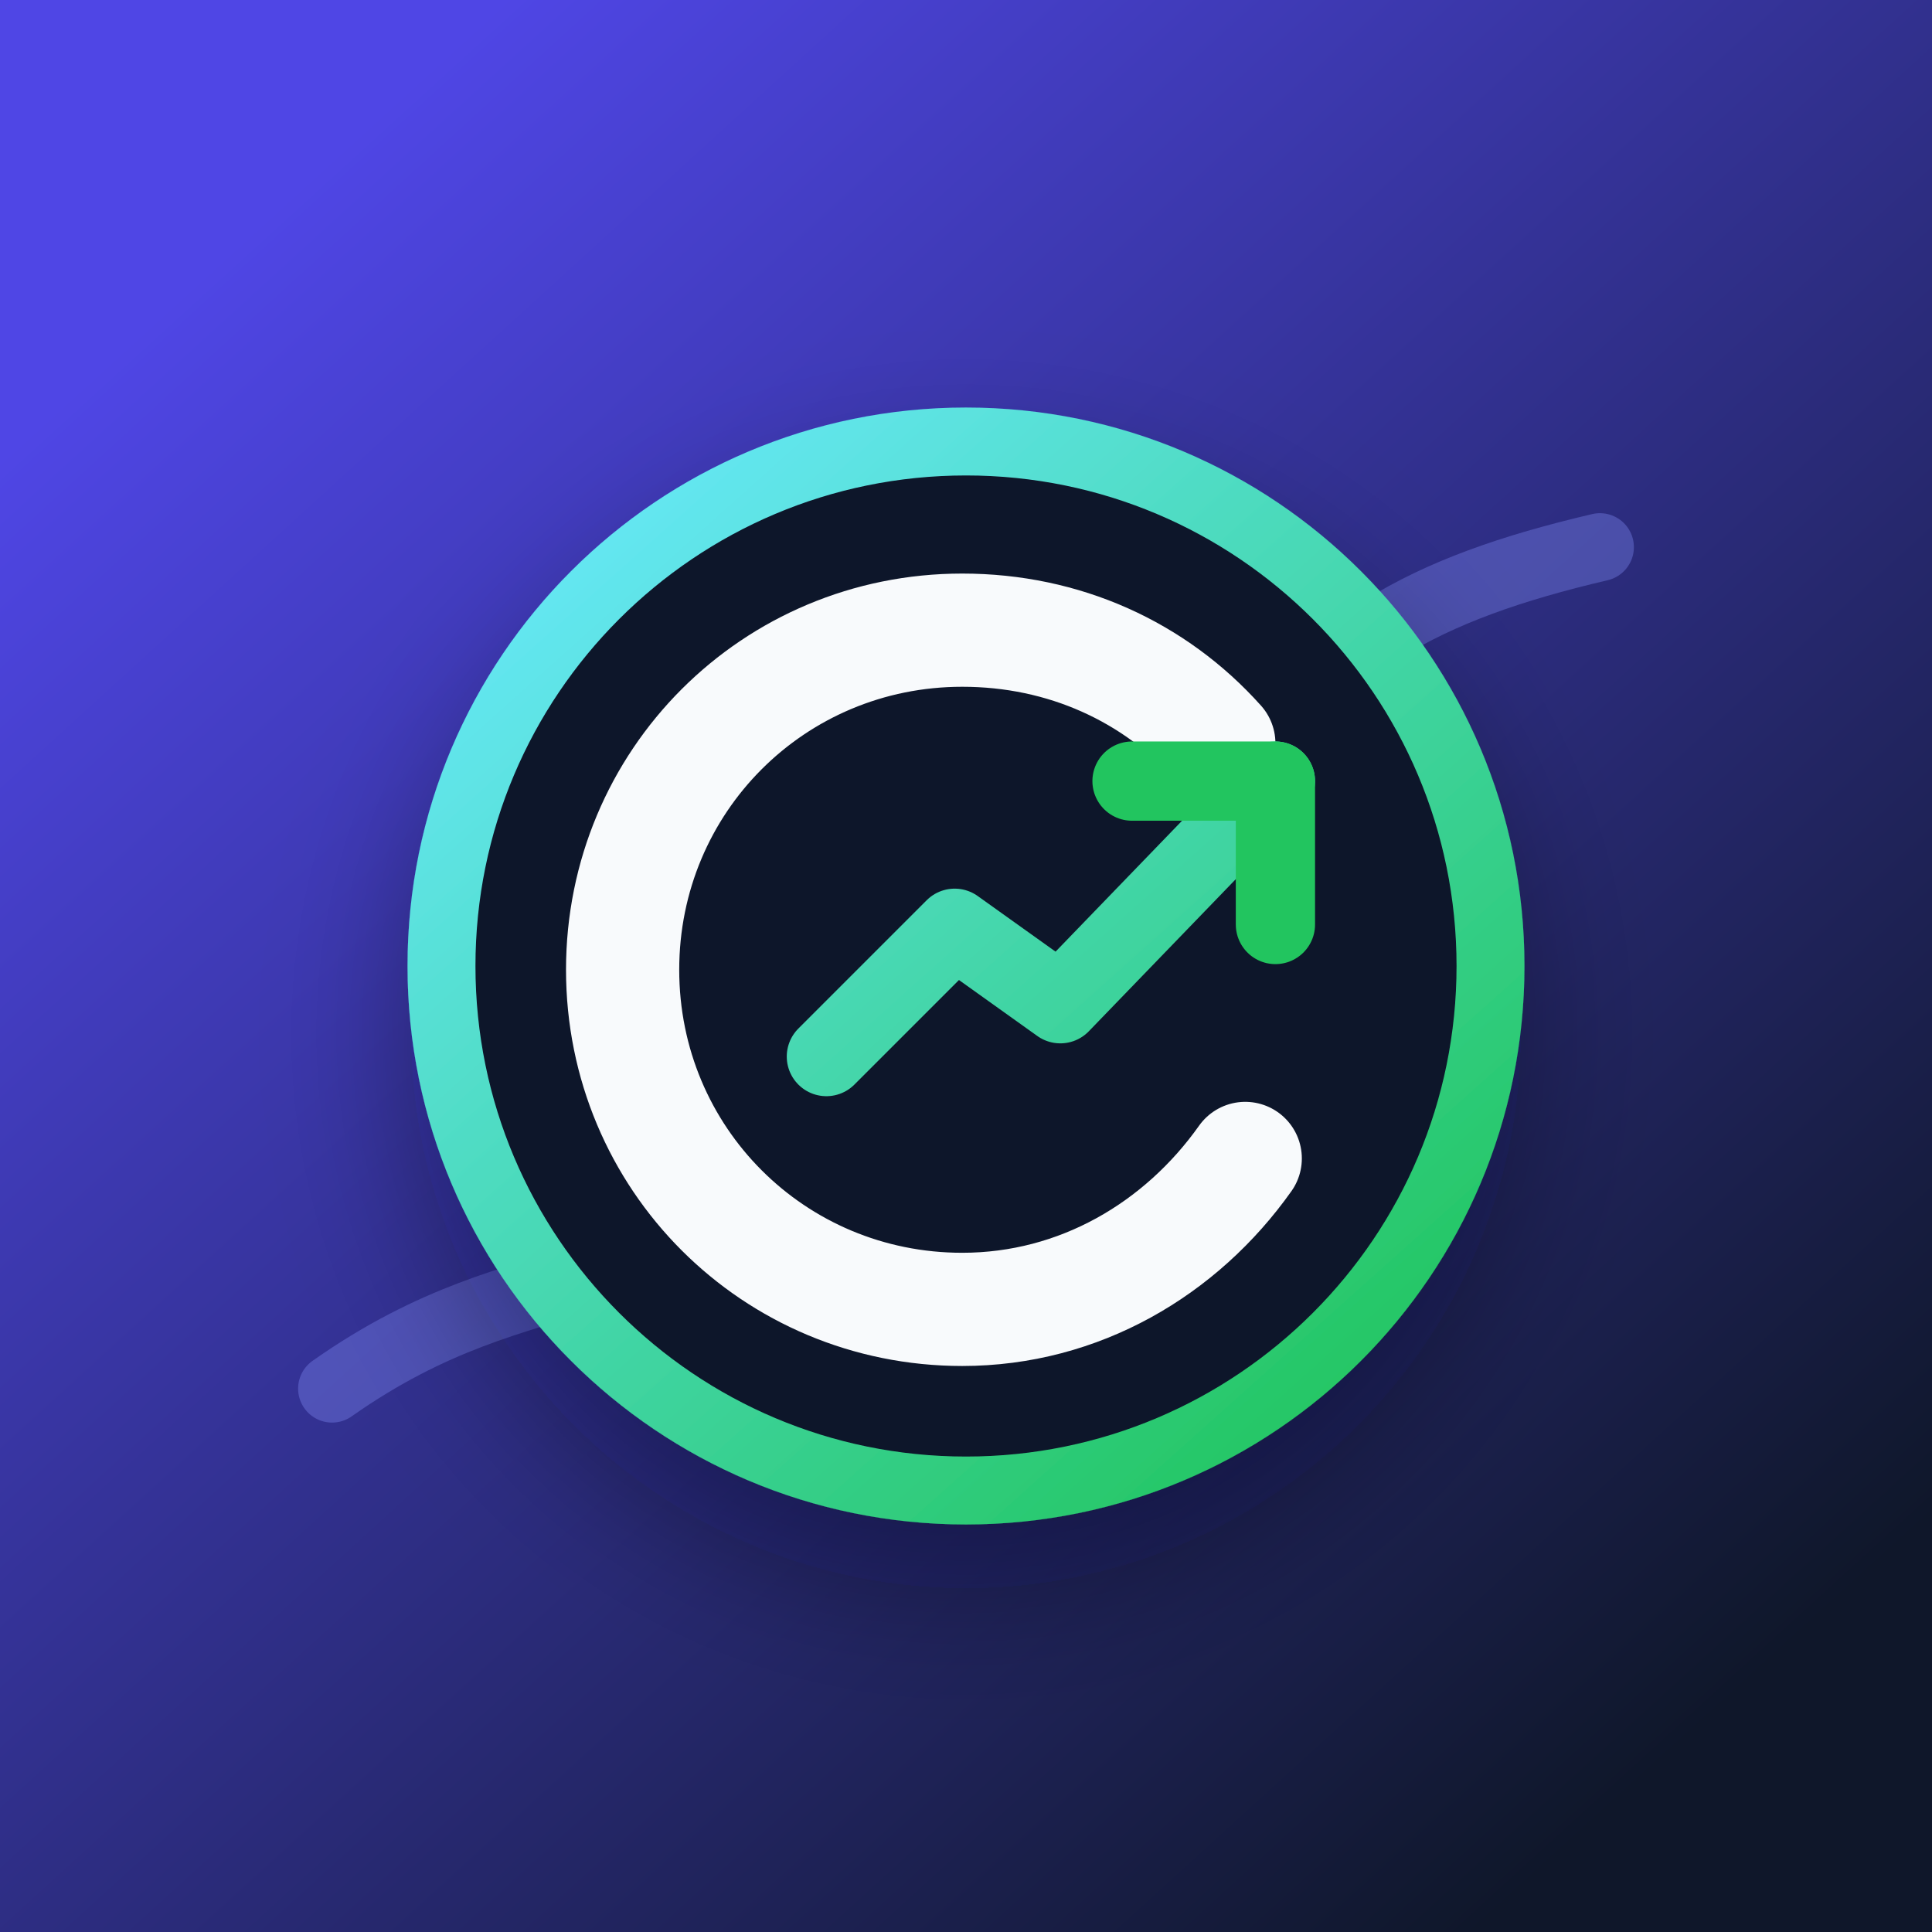
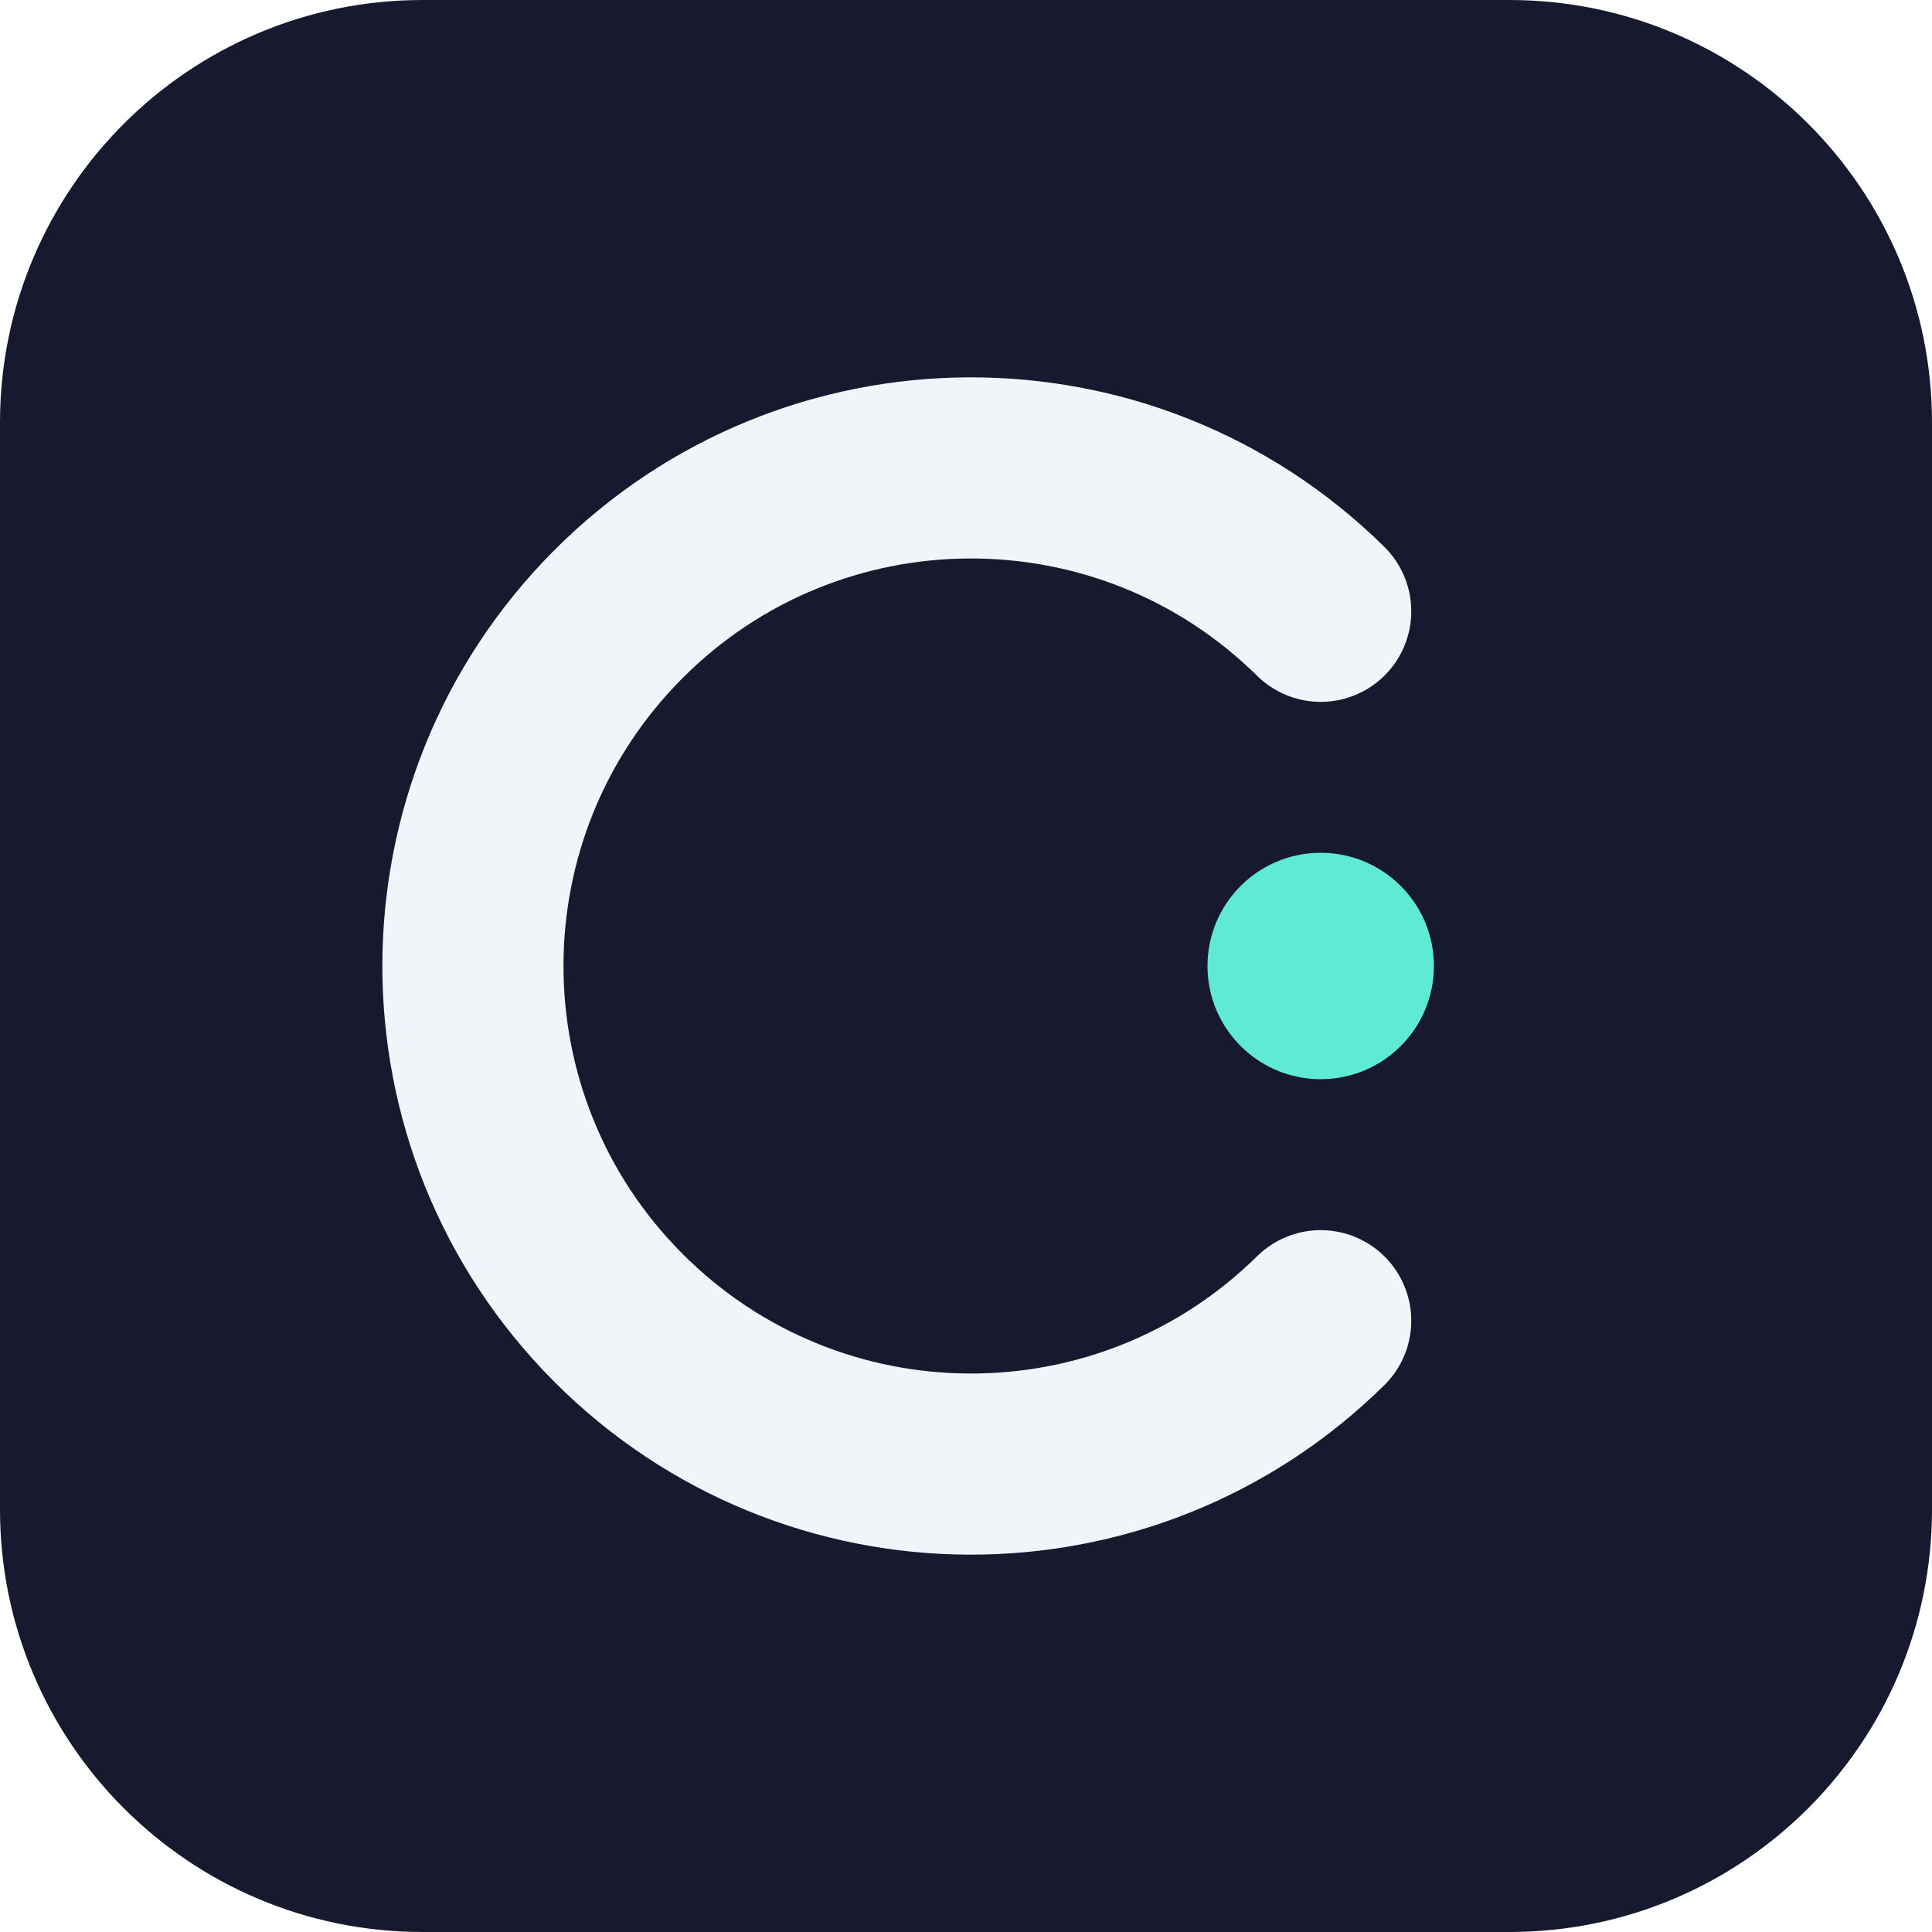
<svg xmlns="http://www.w3.org/2000/svg" viewBox="0 0 512 512" role="img" aria-label="CoinScope">
-   <defs>
-     <linearGradient id="background" x1="74" y1="54" x2="446" y2="462" gradientUnits="userSpaceOnUse">
-       <stop stop-color="#4F46E5" />
-       <stop offset="1" stop-color="#0F172A" />
-     </linearGradient>
-     <linearGradient id="coin" x1="146" y1="132" x2="366" y2="378" gradientUnits="userSpaceOnUse">
-       <stop stop-color="#67E8F9" />
-       <stop offset="1" stop-color="#22C55E" />
-     </linearGradient>
-     <filter id="shadow" x="48" y="48" width="416" height="432" filterUnits="userSpaceOnUse">
-       <feDropShadow dx="0" dy="18" stdDeviation="18" flood-color="#020617" flood-opacity=".35" />
-     </filter>
-   </defs>
-   <rect width="512" height="512" fill="url(#background)" />
-   <path d="M88 368C142 330 173 351 215 295C254 243 286 271 327 207C350 171 377 156 424 145" fill="none" stroke="#818CF8" stroke-width="18" stroke-linecap="round" opacity=".36" />
-   <g filter="url(#shadow)">
-     <circle cx="256" cy="256" r="139" fill="#0F172A" stroke="url(#coin)" stroke-width="18" />
-     <path d="M323 197C306 178 282 167 255 167C205 167 165 207 165 257C165 307 205 347 255 347C286 347 313 331 330 307" fill="none" stroke="#F8FAFC" stroke-width="30" stroke-linecap="round" />
-     <path d="M219 280L253 246L281 266L338 207" fill="none" stroke="url(#coin)" stroke-width="21" stroke-linecap="round" stroke-linejoin="round" />
-     <path d="M300 207H338V245" fill="none" stroke="#22C55E" stroke-width="21" stroke-linecap="round" stroke-linejoin="round" />
-   </g>
+   <rect width="512" height="512" rx="112" fill="#171A2E" />
+   <path d="M350 162A132 132 0 1 0 350 350" fill="none" stroke="#F1F5F9" stroke-width="48" stroke-linecap="round" />
+   <circle cx="350" cy="256" r="30" fill="#5EEAD4" />
</svg>
